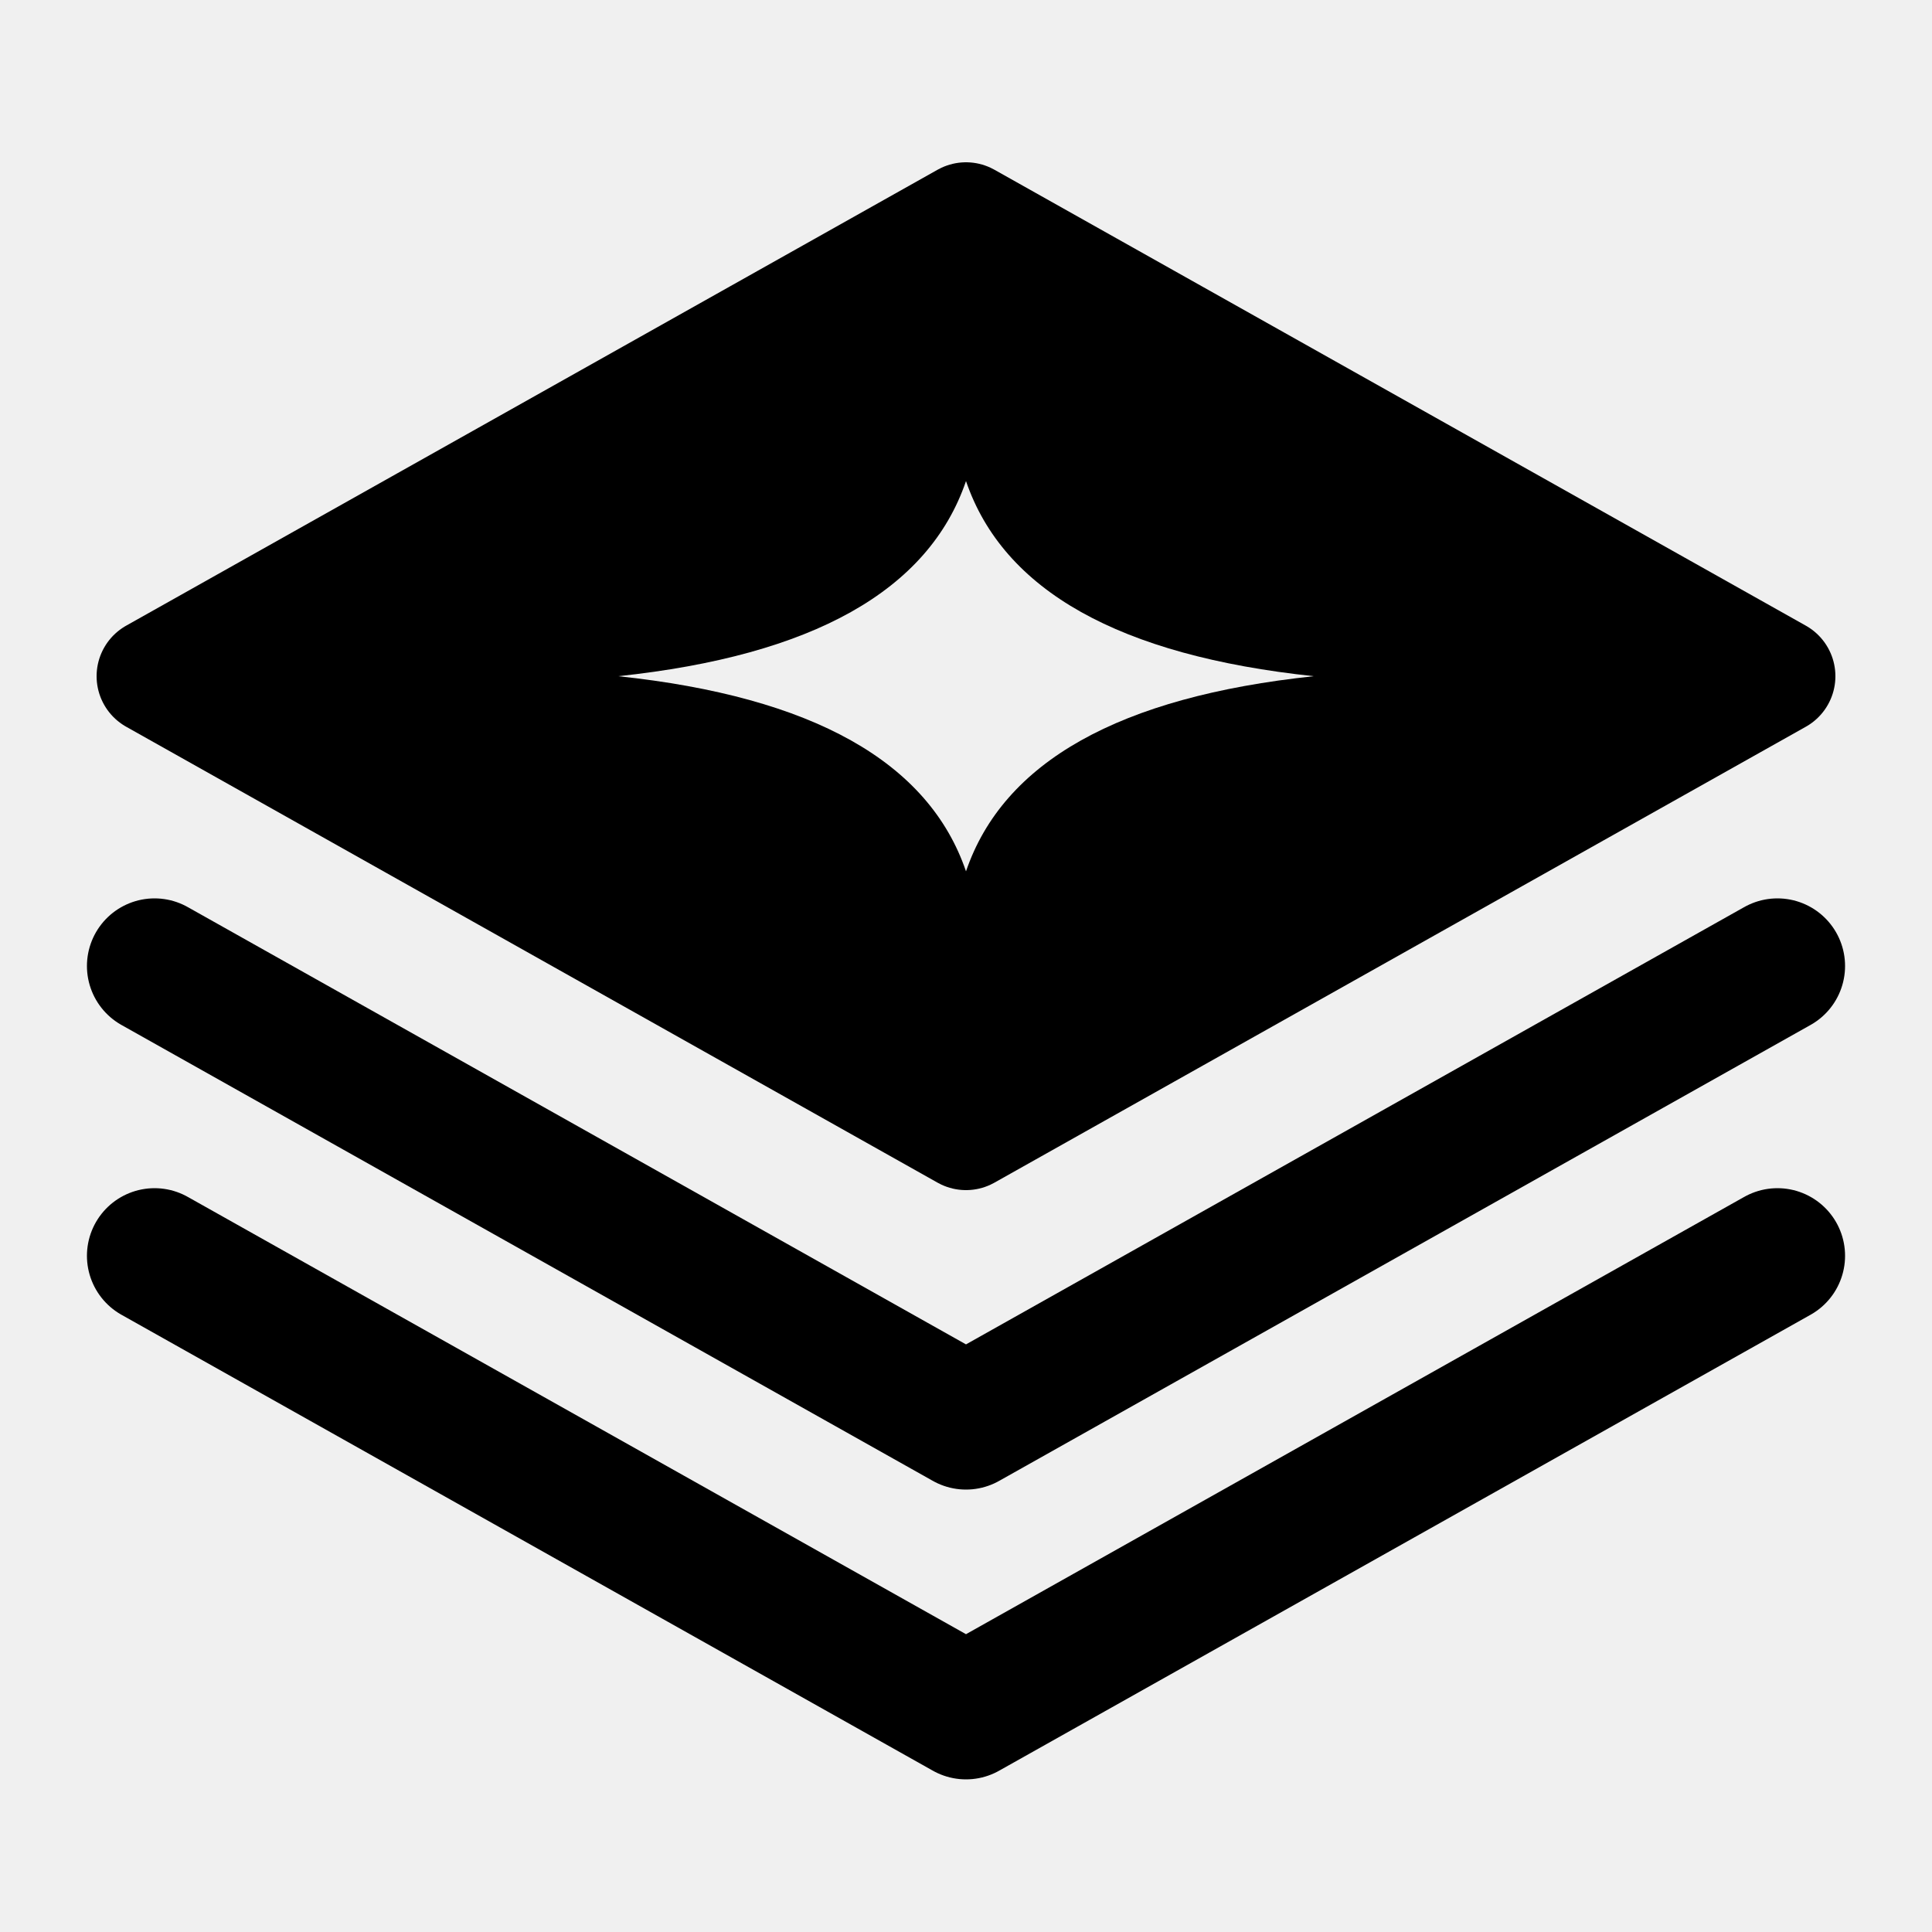
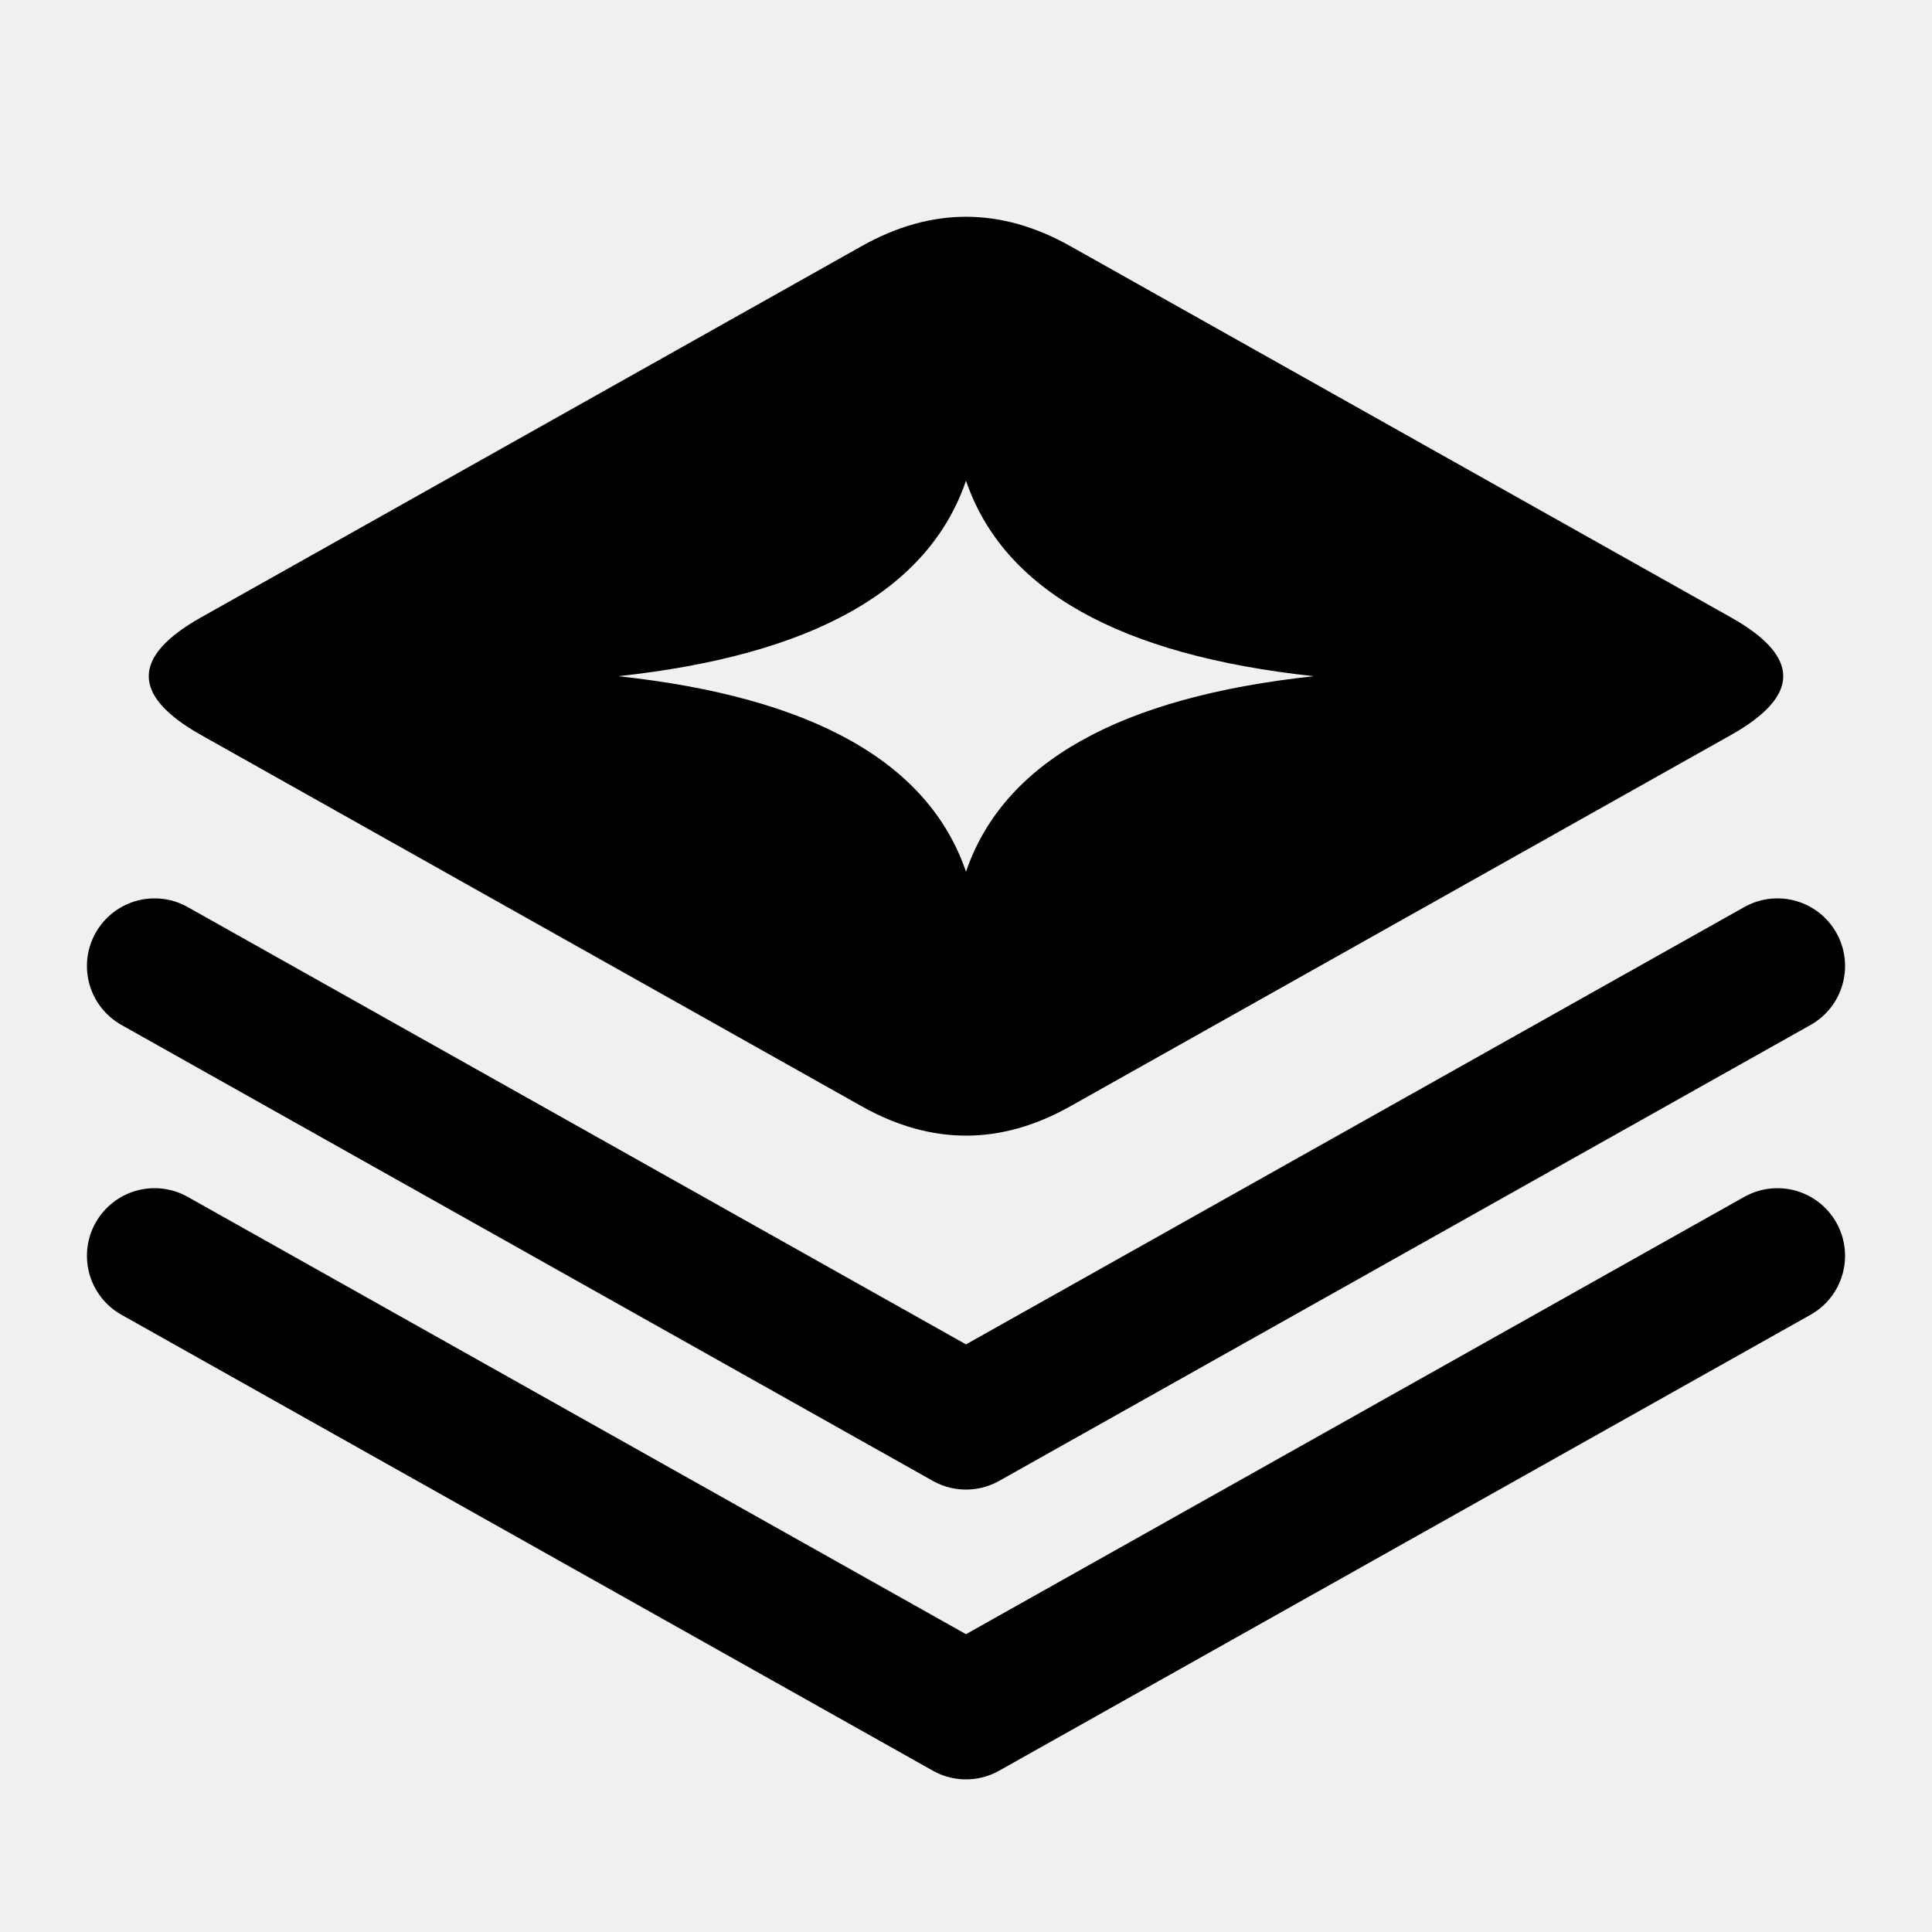
<svg xmlns="http://www.w3.org/2000/svg" width="24" height="24" viewBox="0 0 100 100">
-   <defs>
-     <mask id="cut" maskUnits="userSpaceOnUse" x="0" y="0" width="100" height="100">
-       <rect width="100" height="100" fill="#fff" />
-       <path d="M50,24.9 Q52.9,33.4 68,35 Q52.9,36.6 50,45.1 Q47.1,36.6 32,35 Q47.1,33.4 50,24.9 Z" fill="#000" />
-     </mask>
-   </defs>
-   <g mask="url(#cut)" fill="none" stroke="#000" stroke-linecap="round" stroke-linejoin="round">
-     <path d="M50 11.4 L92 35 L50 58.6 L8 35 Z" fill="#000" stroke-width="6" />
-     <path d="M8 50 L50 73.6 L92 50" stroke-width="7" />
-     <path d="M8 65 L50 88.6 L92 65" stroke-width="7" />
+   <path fill="#000" fill-rule="evenodd" d="M55.40 12.74 L89.60 31.96 Q95.00 35.00 89.60 38.04 L55.40 57.26 Q50.00 60.30 44.60 57.26 L10.40 38.04 Q5.00 35.00 10.40 31.96 L44.60 12.74 Q50.00 9.70 55.40 12.74 Z M50 24.88 Q52.9 33.37 68 35 Q52.9 36.63 50 45.12 Q47.1 36.63 32 35 Q47.1 33.37 50 24.88 Z" />
+   <g fill="none" stroke="#000" stroke-width="7" stroke-linecap="round" stroke-linejoin="round">
+     <path d="M8 50 L50 73.6 L92 50" />
+     <path d="M8 65 L50 88.6 L92 65" />
  </g>
</svg>
